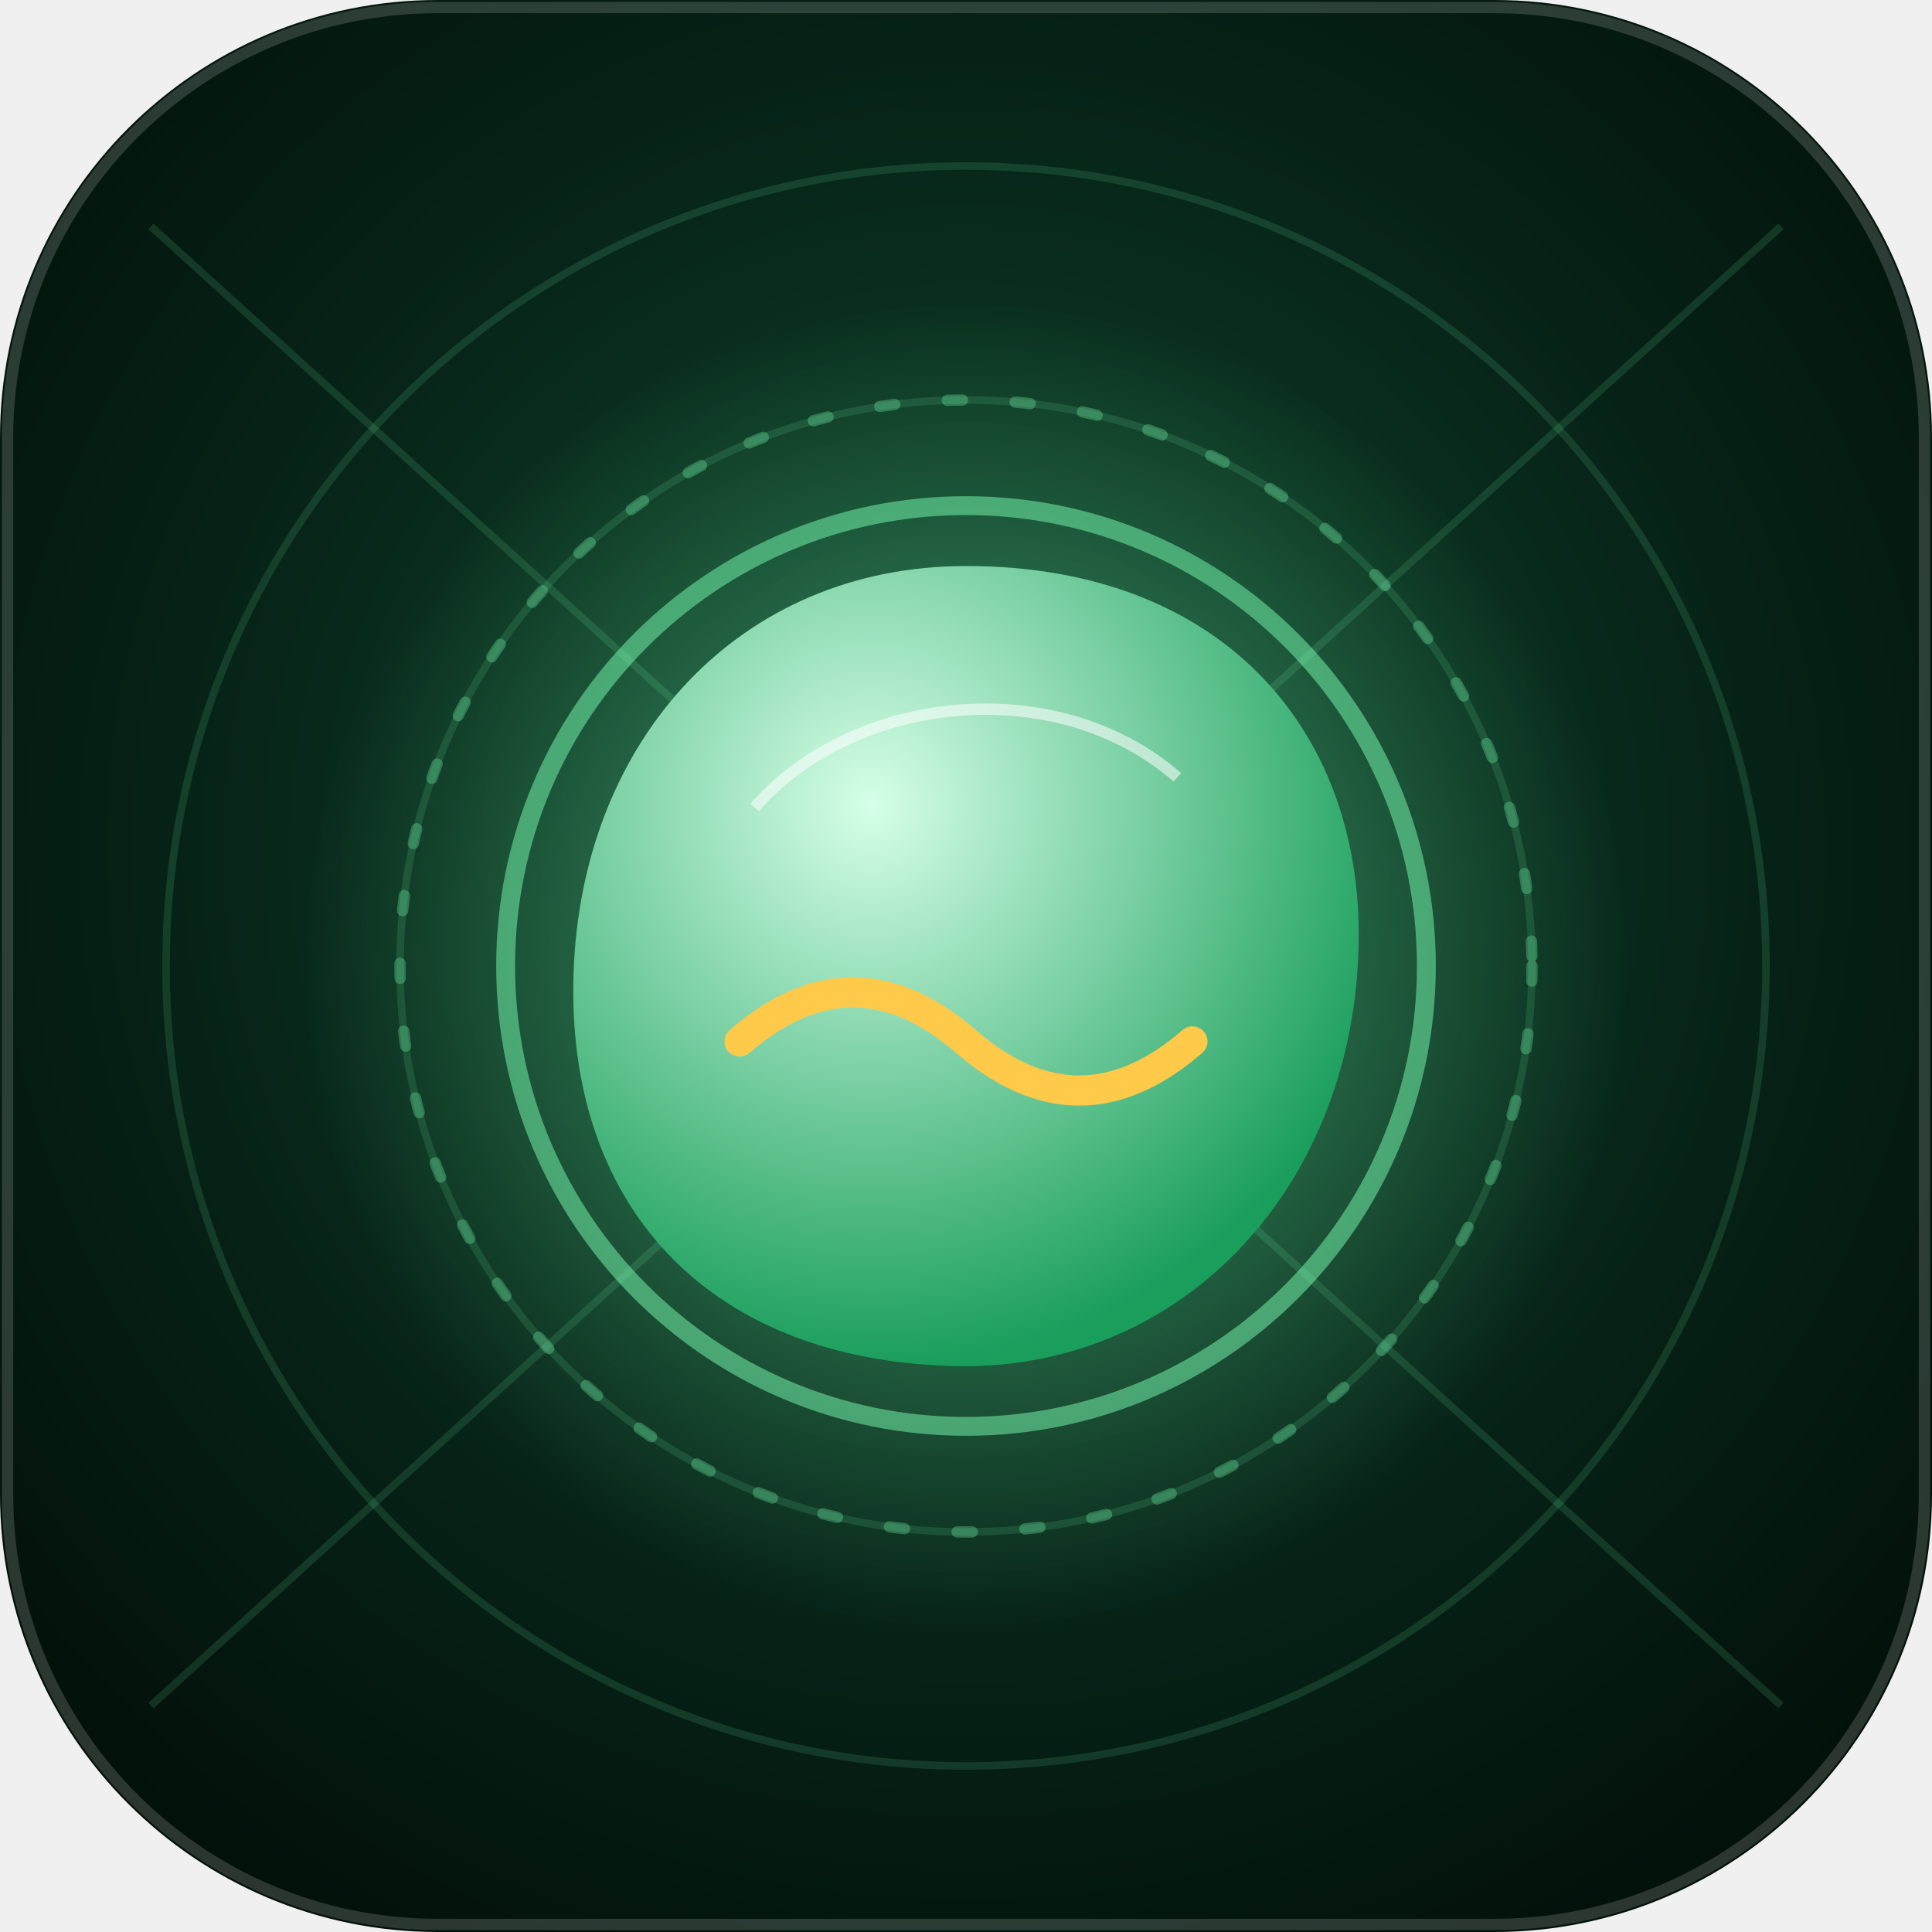
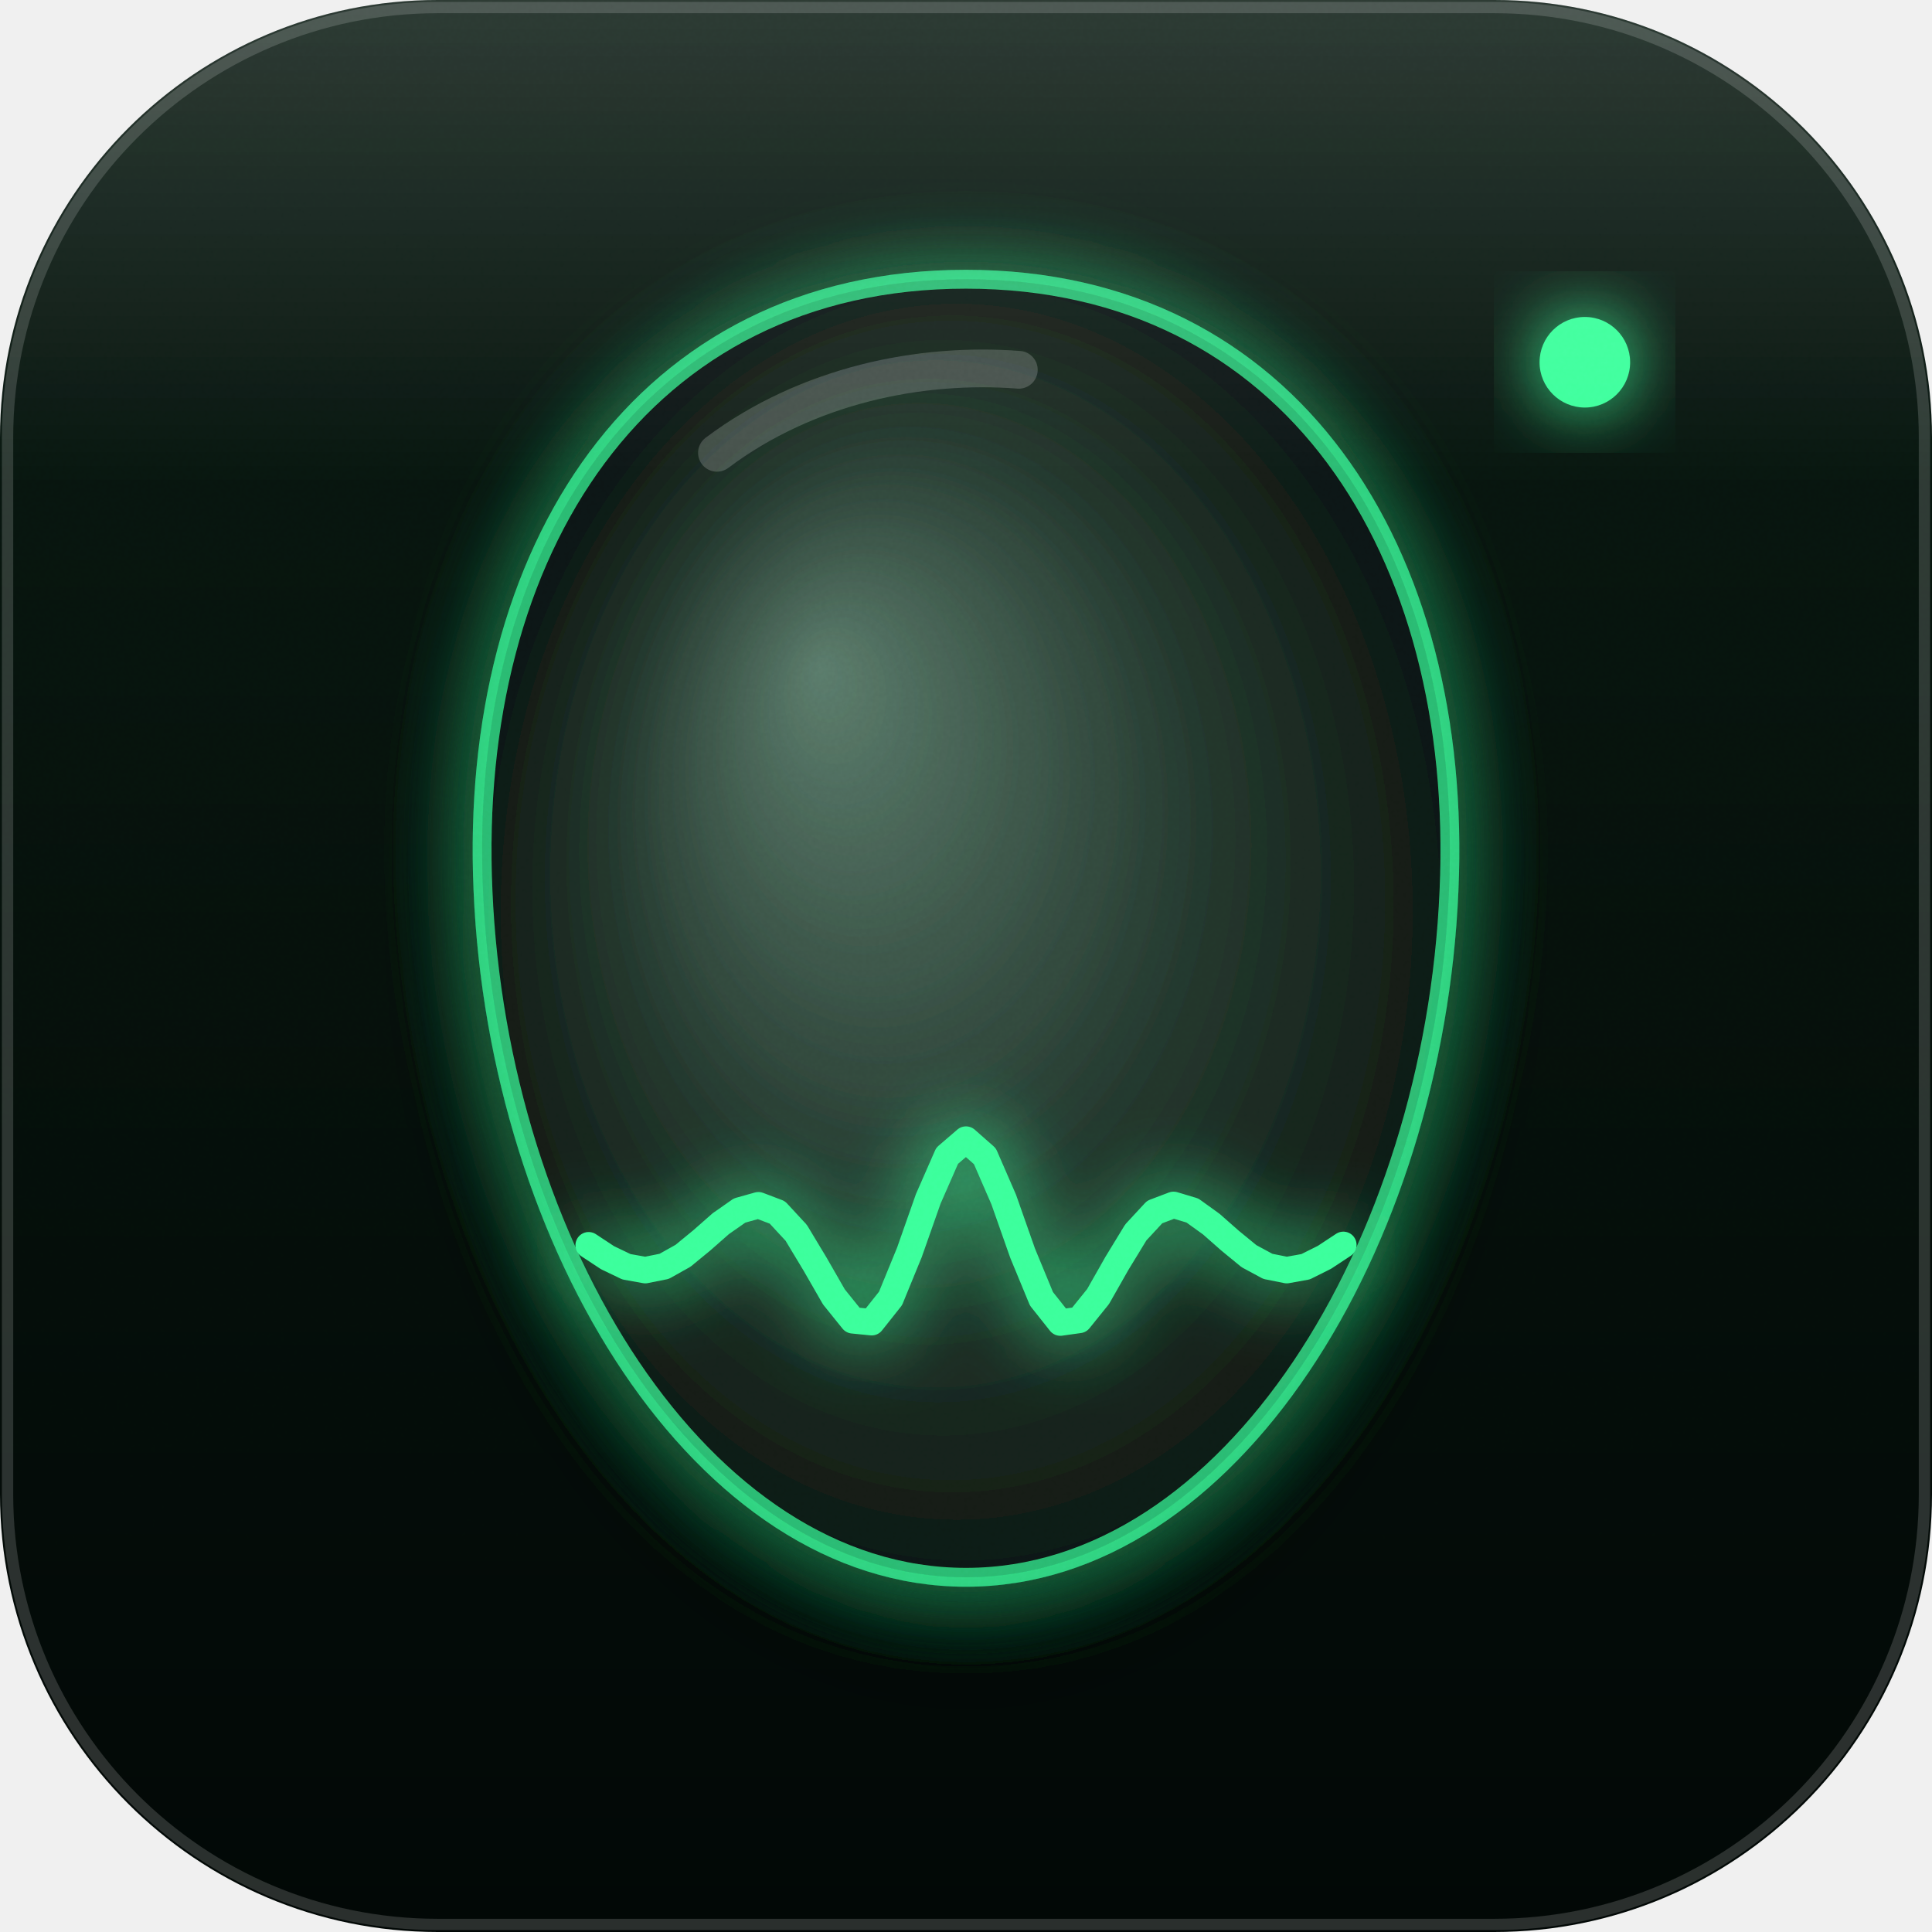
<svg xmlns="http://www.w3.org/2000/svg" viewBox="0 0 512 512">
  <clipPath id="r">
    <rect width="512" height="512" rx="116" />
  </clipPath>
  <g clip-path="url(#r)">
    <defs>
-       <radialGradient id="bg" cx="50%" cy="44%" r="74%">
-         <stop offset="0" stop-color="#0f4a2e" />
-         <stop offset=".55" stop-color="#062216" />
-         <stop offset="1" stop-color="#020a06" />
-       </radialGradient>
-       <radialGradient id="halo" cx="50%" cy="50%" r="50%">
-         <stop offset="0" stop-color="#7affb4" stop-opacity=".5" />
-         <stop offset="1" stop-color="#7affb4" stop-opacity="0" />
-       </radialGradient>
-       <radialGradient id="orb" cx="38%" cy="30%" r="70%">
-         <stop offset="0" stop-color="#d6ffe8" />
-         <stop offset="1" stop-color="#1a9e5c" />
+       <filter id="grain" x="0" y="0" width="100%" height="100%">
+         <feTurbulence type="fractalNoise" baseFrequency=".85" numOctaves="2" stitchTiles="stitch" />
+         <feColorMatrix values="0 0 0 0 1  0 0 0 0 1  0 0 0 0 1  0 0 0 .55 0" />
+         <feComposite in2="SourceGraphic" operator="in" />
+       </filter>
+       <filter id="sh" x="-30%" y="-30%" width="160%" height="160%">
+         <feDropShadow dx="0" dy="14" stdDeviation="14" flood-color="#000" flood-opacity=".38" />
+       </filter>
+       <filter id="sh2" x="-30%" y="-30%" width="160%" height="160%">
+         <feDropShadow dx="0" dy="6" stdDeviation="6" flood-color="#000" flood-opacity=".3" />
+       </filter>
+       <filter id="glow" x="-50%" y="-50%" width="200%" height="200%">
+         <feGaussianBlur stdDeviation="10" result="b" />
+         <feMerge>
+           <feMergeNode in="b" />
+           <feMergeNode in="SourceGraphic" />
+         </feMerge>
+       </filter>
+       <filter id="blur8">
+         <feGaussianBlur stdDeviation="8" />
+       </filter>
+       <filter id="blur20">
+         <feGaussianBlur stdDeviation="20" />
+       </filter>
+       <linearGradient id="sheen" x1="0" y1="0" x2="0" y2="1">
+         <stop offset="0" stop-color="#fff" stop-opacity=".28" />
+         <stop offset=".5" stop-color="#fff" stop-opacity="0" />
+       </linearGradient>
+       <linearGradient id="nb-bg" x1="0" y1="0" x2="0" y2="1">
+         <stop offset="0" stop-color="#0a1a12" />
+         <stop offset="1" stop-color="#020806" />
+       </linearGradient>
+       <radialGradient id="nb-f" cx="0.5" cy="0.5" r="0.5" fx="0.35" fy="0.3">
+         <stop offset="0" stop-color="#5a7a6a" />
+         <stop offset="0.6" stop-color="#24382e" />
+         <stop offset="1" stop-color="#0e1812" />
      </radialGradient>
    </defs>
-     <rect width="512" height="512" fill="url(#bg)" />
-     <g fill="none" stroke="#7affb4" stroke-opacity=".13" stroke-width="2">
-       <circle cx="256" cy="256" r="150" />
-       <circle cx="256" cy="256" r="212" />
-       <path d="M256 256L40 60M256 256L472 60M256 256L40 452M256 256L472 452" />
+     <rect width="512" height="512" fill="url(#nb-bg)" />
+     <g filter="url(#sh)">
+       <path d="M256 74C170 74 124 146 128 236C132 330 186 418 256 418C326 418 380 330 384 236C388 146 342 74 256 74Z" fill="url(#nb-f)" stroke="#3aff9a" stroke-opacity=".7" stroke-width="5" filter="url(#glow)" />
    </g>
-     <circle cx="256" cy="256" r="175" fill="url(#halo)" />
-     <g fill="none" stroke="#7affb4" stroke-linecap="round">
-       <circle cx="256" cy="256" r="150" stroke-width="3" opacity=".3" stroke-dasharray="4 14" />
-       <circle cx="256" cy="256" r="122" stroke-width="5" opacity=".5" />
-     </g>
-     <path d="M256 150 C326 150 362 196 360 252 C358 316 312 364 252 362 C186 360 150 318 152 258 C154 196 196 150 256 150Z" fill="url(#orb)" />
-     <path d="M200 214 C226 184 280 178 312 206" stroke="#fff" stroke-opacity=".55" stroke-width="3" fill="none" stroke-linejoin="round" />
-     <path d="M196 276 q30 -26 60 0 t60 0" fill="none" stroke="#ffc94a" stroke-width="8" stroke-linecap="round" />
+     <path d="M190 120C214 102 244 96 270 98" fill="none" stroke="#fff" stroke-opacity=".18" stroke-width="10" stroke-linecap="round" />
+     <path d="M156 330 L156 330.0 L161 333.3 L166 335.7 L171 336.6 L176 335.6 L181 332.8 L186 328.7 L191 324.3 L196 320.8 L201 319.4 L206 321.3 L211 326.7 L216 335.0 L221 343.7 L226 349.9 L231 350.4 L236 344.1 L241 331.9 L246 317.7 L251 306.3 L256 302.0 L261 306.4 L266 317.9 L271 332.1 L276 344.2 L281 350.5 L286 349.8 L291 343.6 L296 334.8 L301 326.6 L306 321.2 L311 319.3 L316 320.8 L321 324.4 L326 328.8 L331 332.9 L336 335.6 L341 336.6 L346 335.7 L351 333.2 L356 329.9" fill="none" stroke="#3aff9a" stroke-width="7" stroke-linecap="round" stroke-linejoin="round" filter="url(#glow)" />
+     <circle cx="420" cy="96" r="12" fill="#3aff9a" filter="url(#glow)" />
+     <rect width="512" height="256" fill="url(#sheen)" opacity=".5" />
+     <rect width="512" height="512" fill="#808080" filter="url(#grain)" opacity="0.1" style="mix-blend-mode:overlay" />
  </g>
  <rect x="2" y="2" width="508" height="508" rx="114" fill="none" stroke="#fff" stroke-opacity=".16" stroke-width="3" />
</svg>
